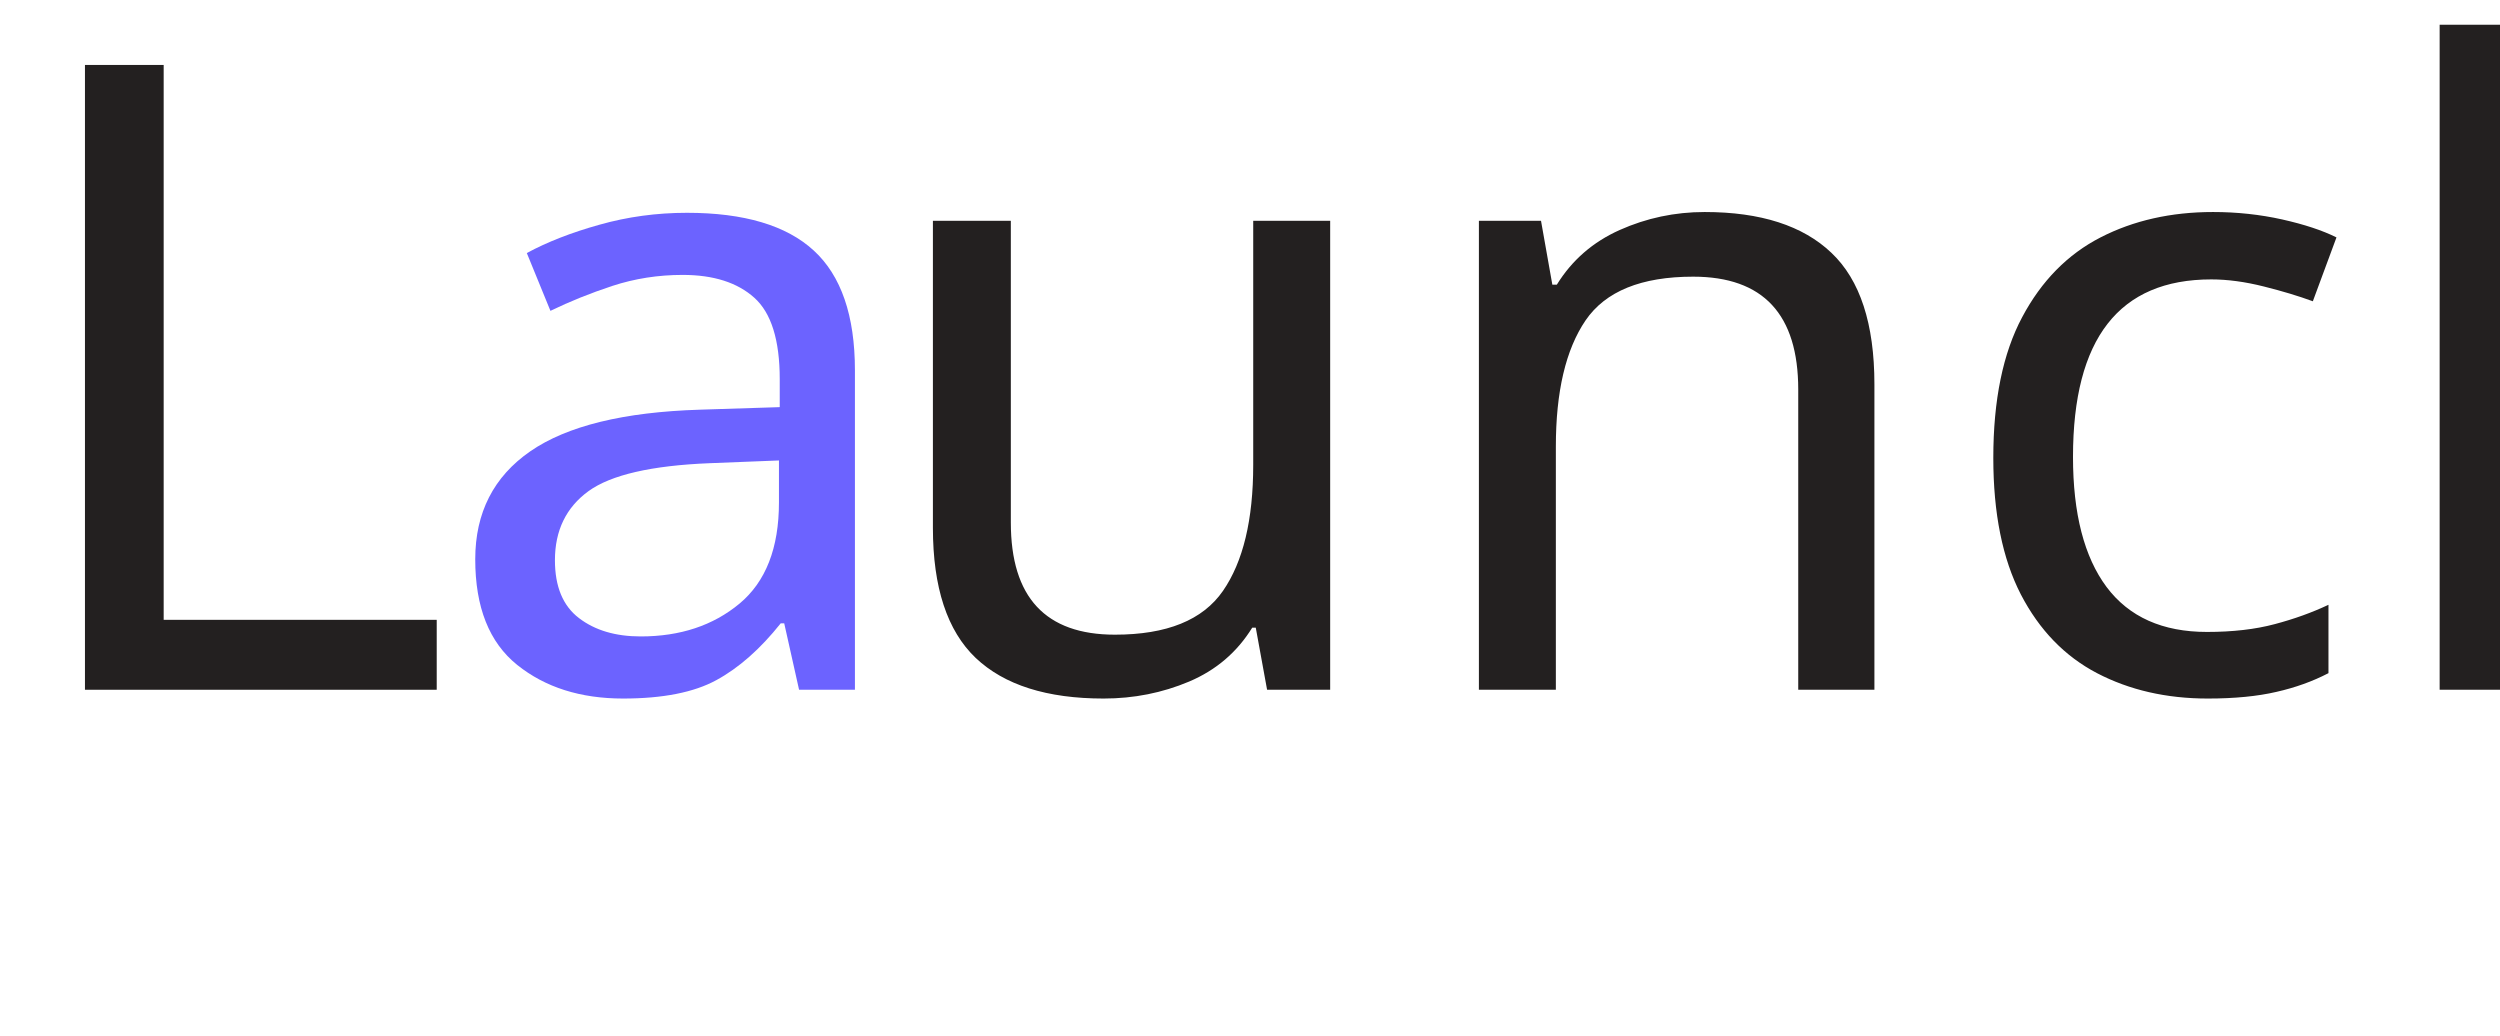
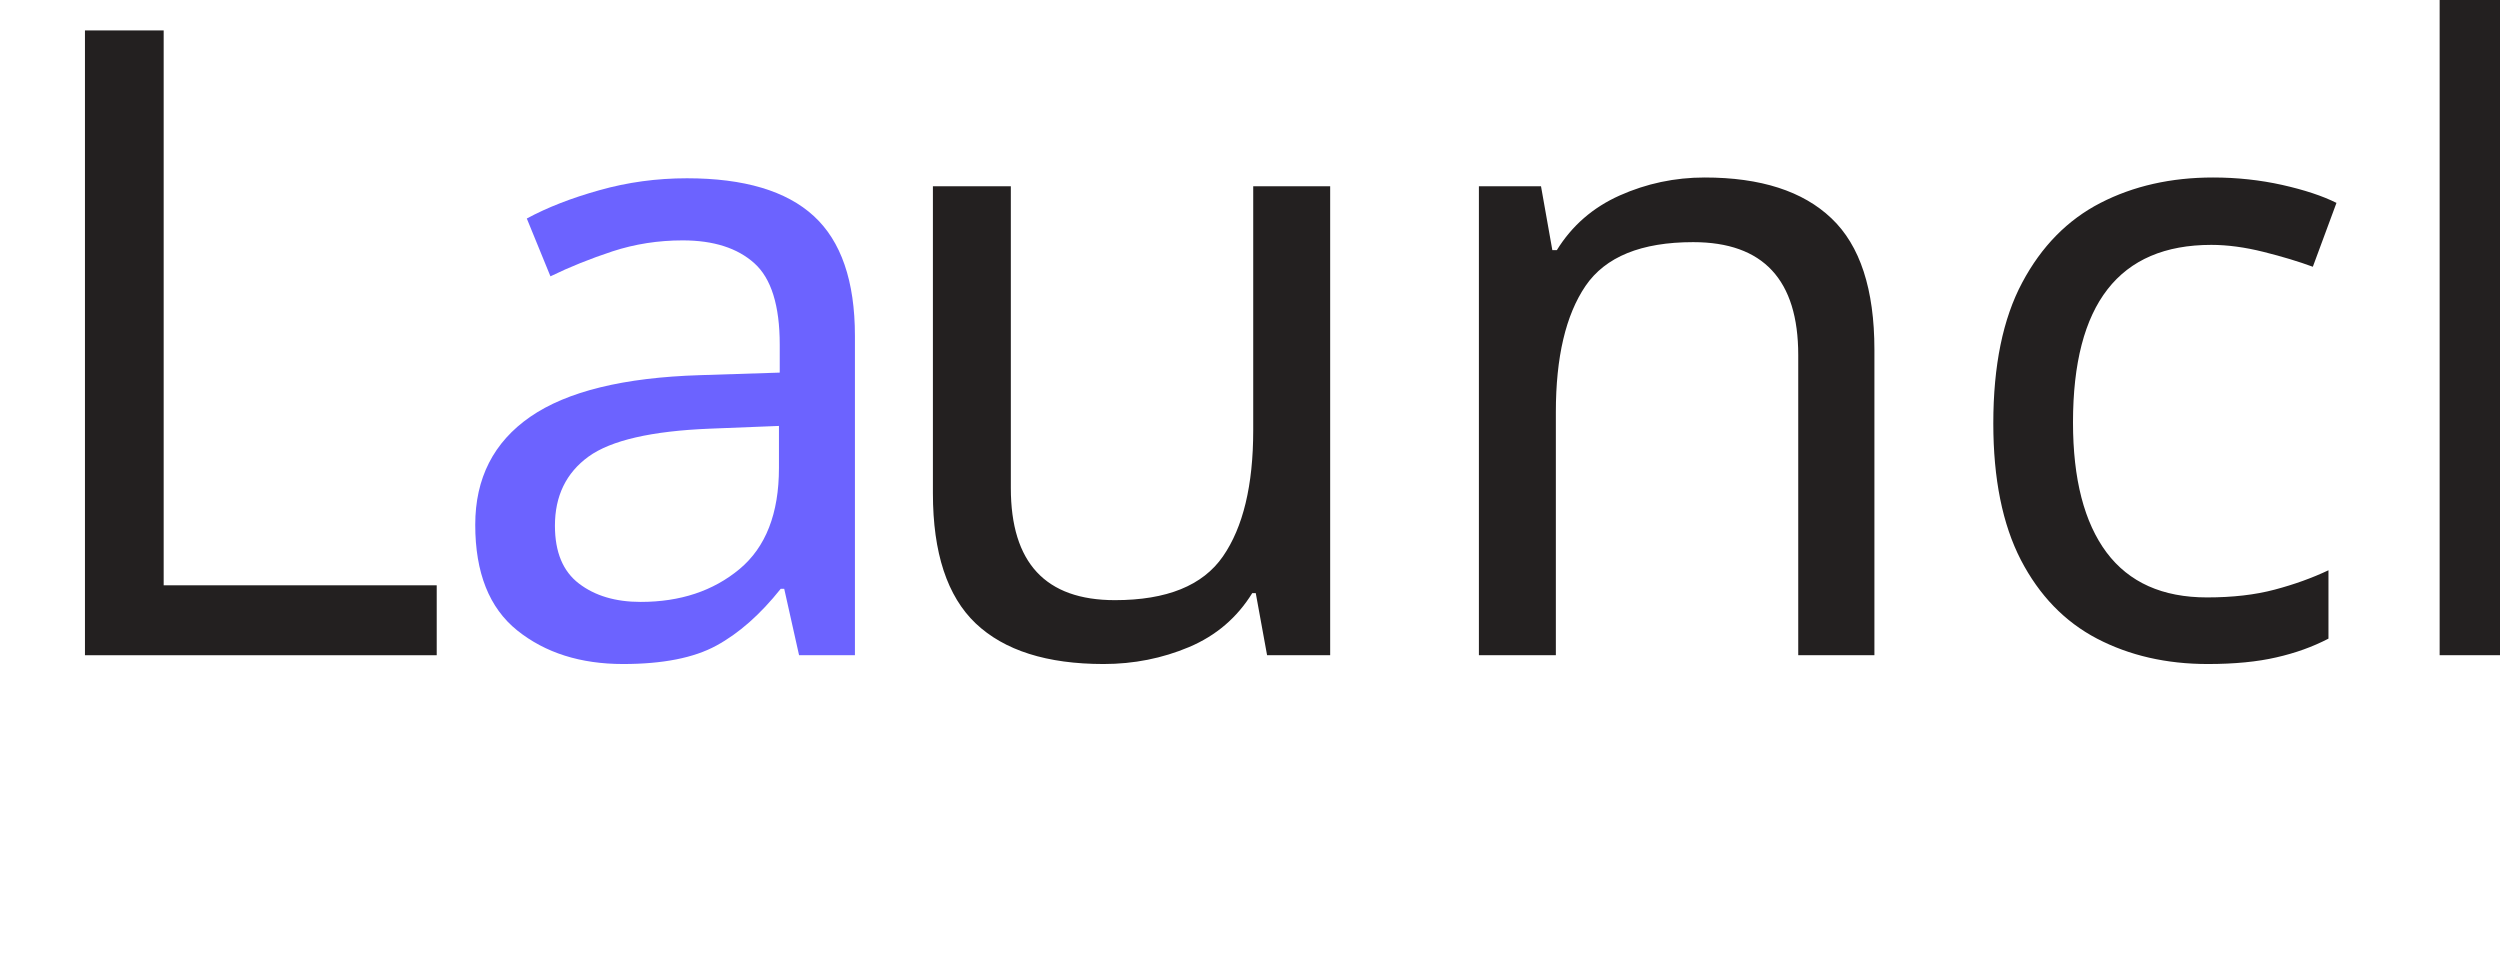
- <svg xmlns="http://www.w3.org/2000/svg" width="140" height="58" viewBox="0 0 200 58" style="enable-background:new 0 0 225 58;" fill="none">
+ <svg xmlns="http://www.w3.org/2000/svg" width="150" height="58" viewBox="0 0 200 58" style="enable-background:new 0 0 225 58;" fill="none">
  <style type="text/css">
	.st0{fill:#232020;}
    .st1{font-family:'Rubik';}
	.st2{font-size:70px;}
	.st3{fill:#6C63FF;}
</style>
  <text transform="matrix(1 0 0 1 -2.250671e-04 42.7518)">
    <tspan x="0" y="0" class="st0 st1 st2">L</tspan>
    <tspan x="34.8" y="0" class="st3 st1 st2">a</tspan>
    <tspan x="69.1" y="0" class="st0 st1 st2">unch</tspan>
  </text>
</svg>
